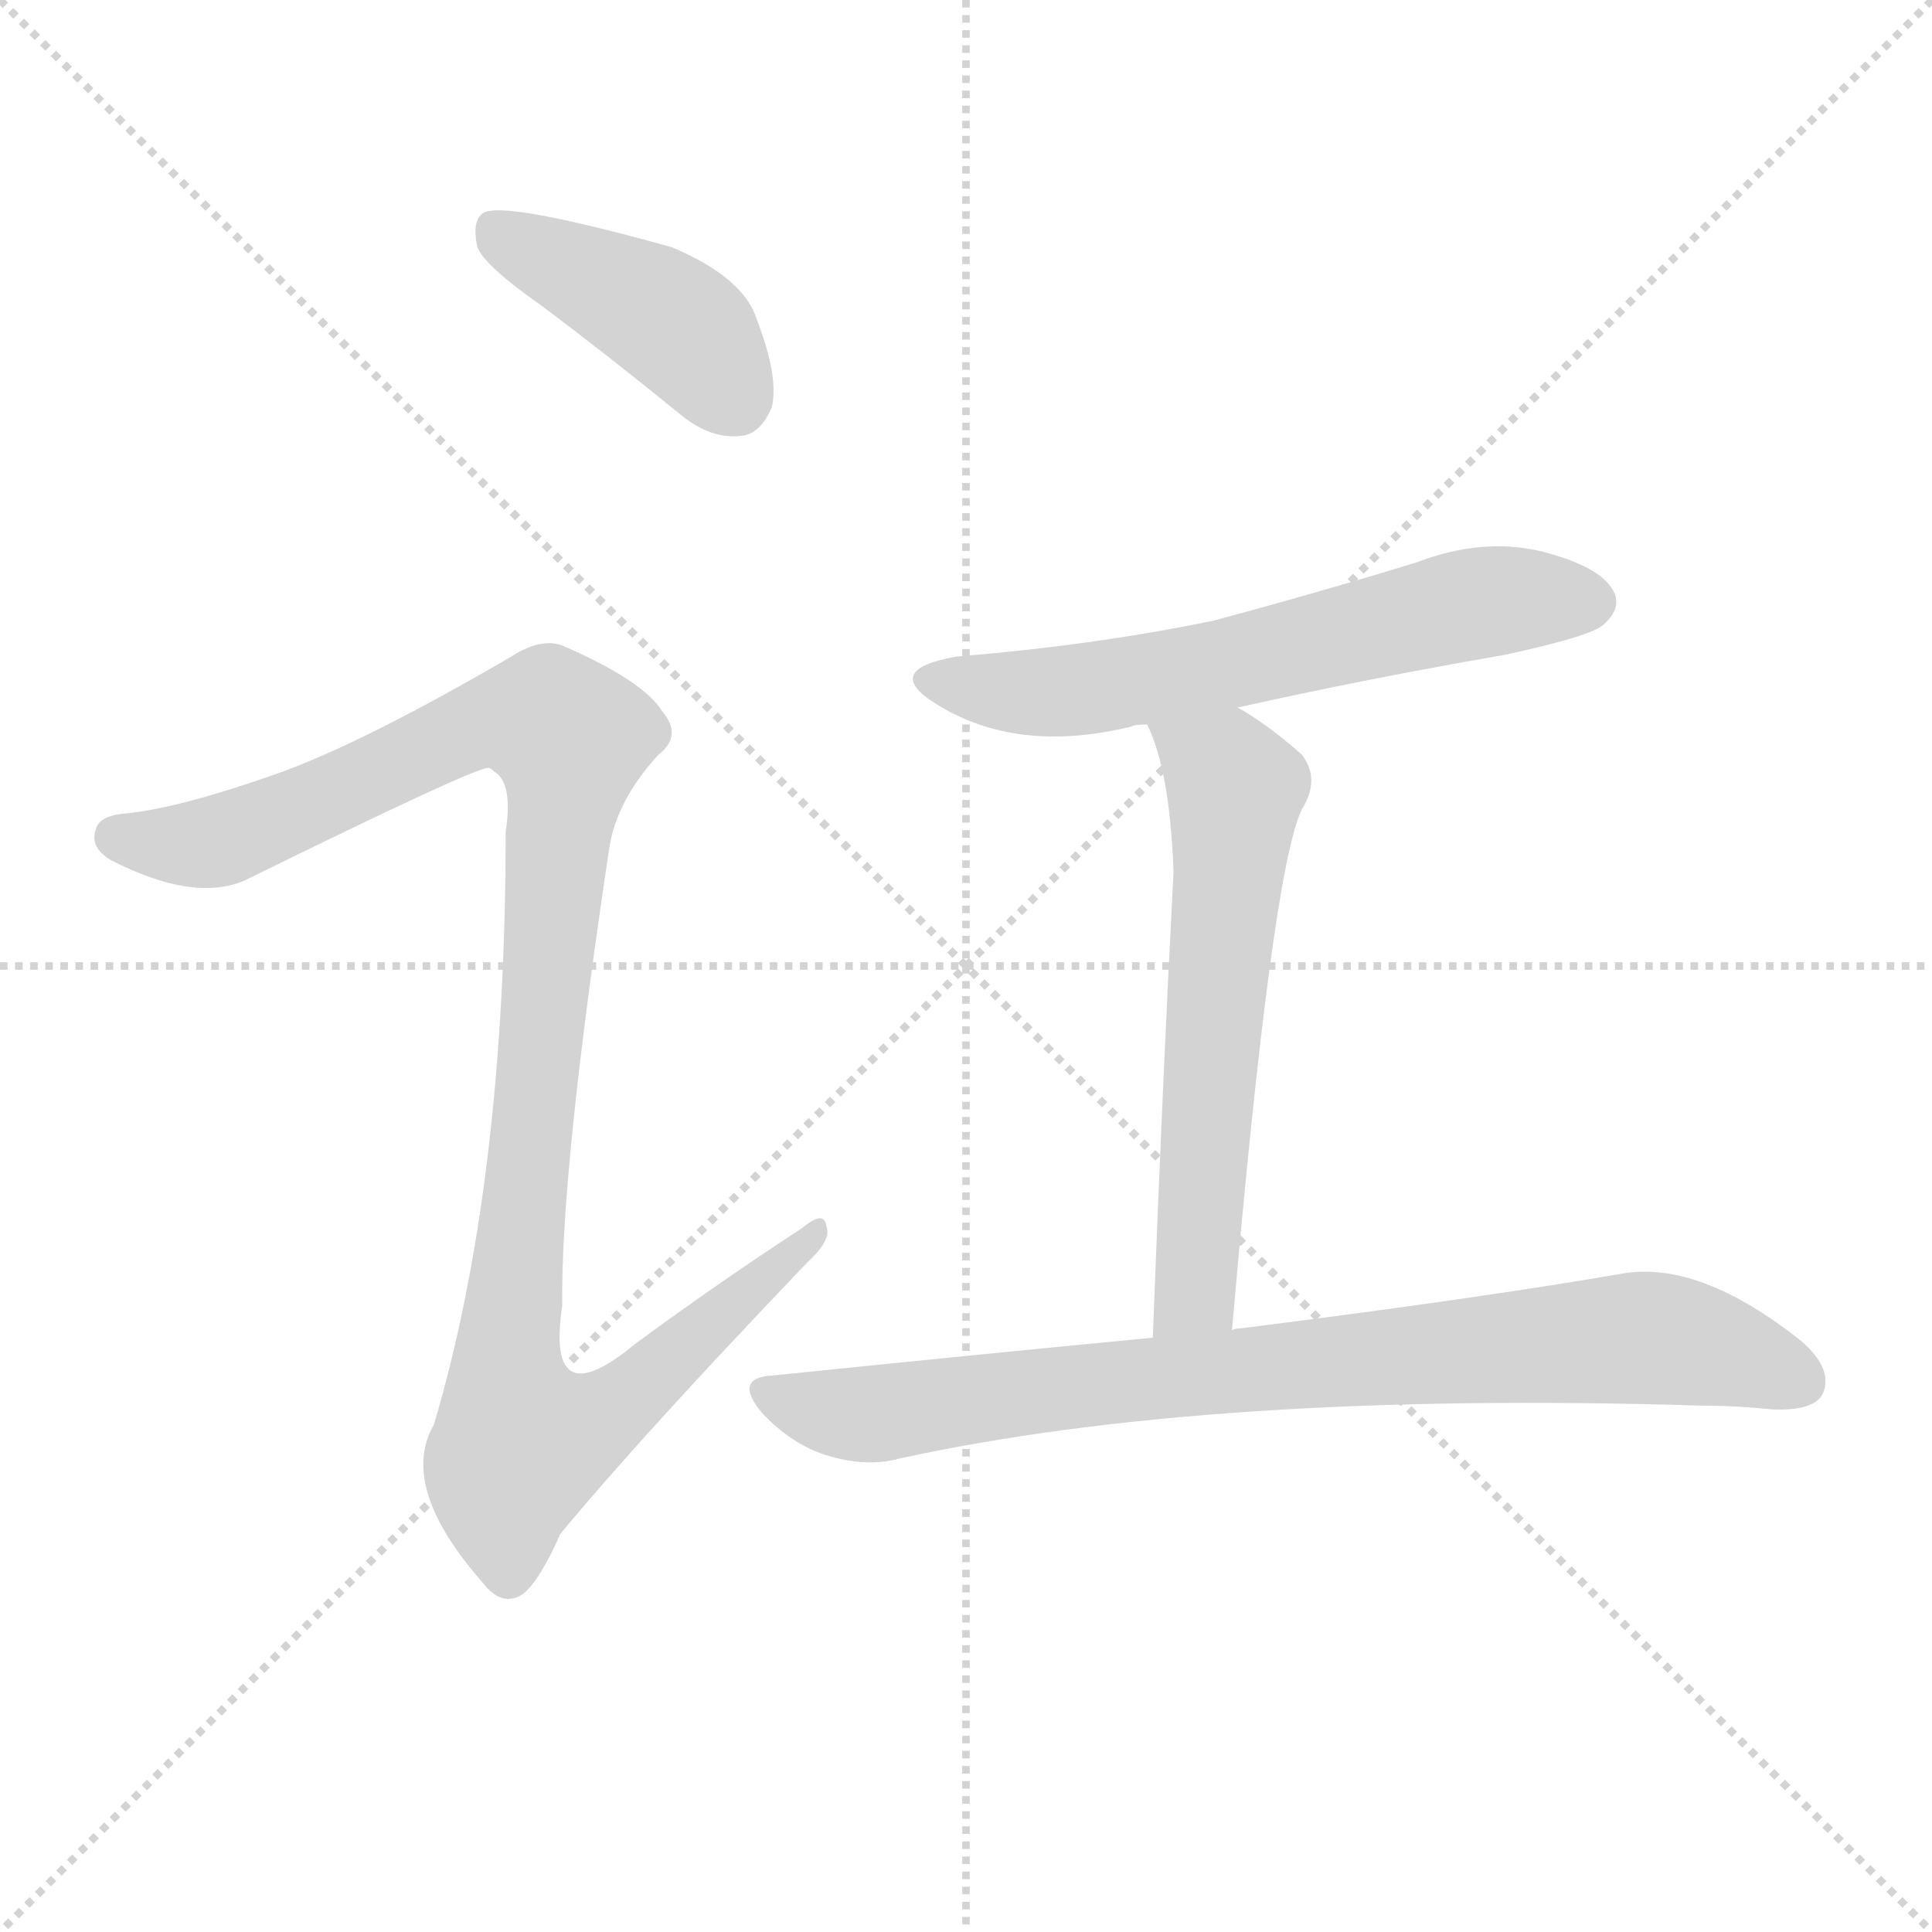
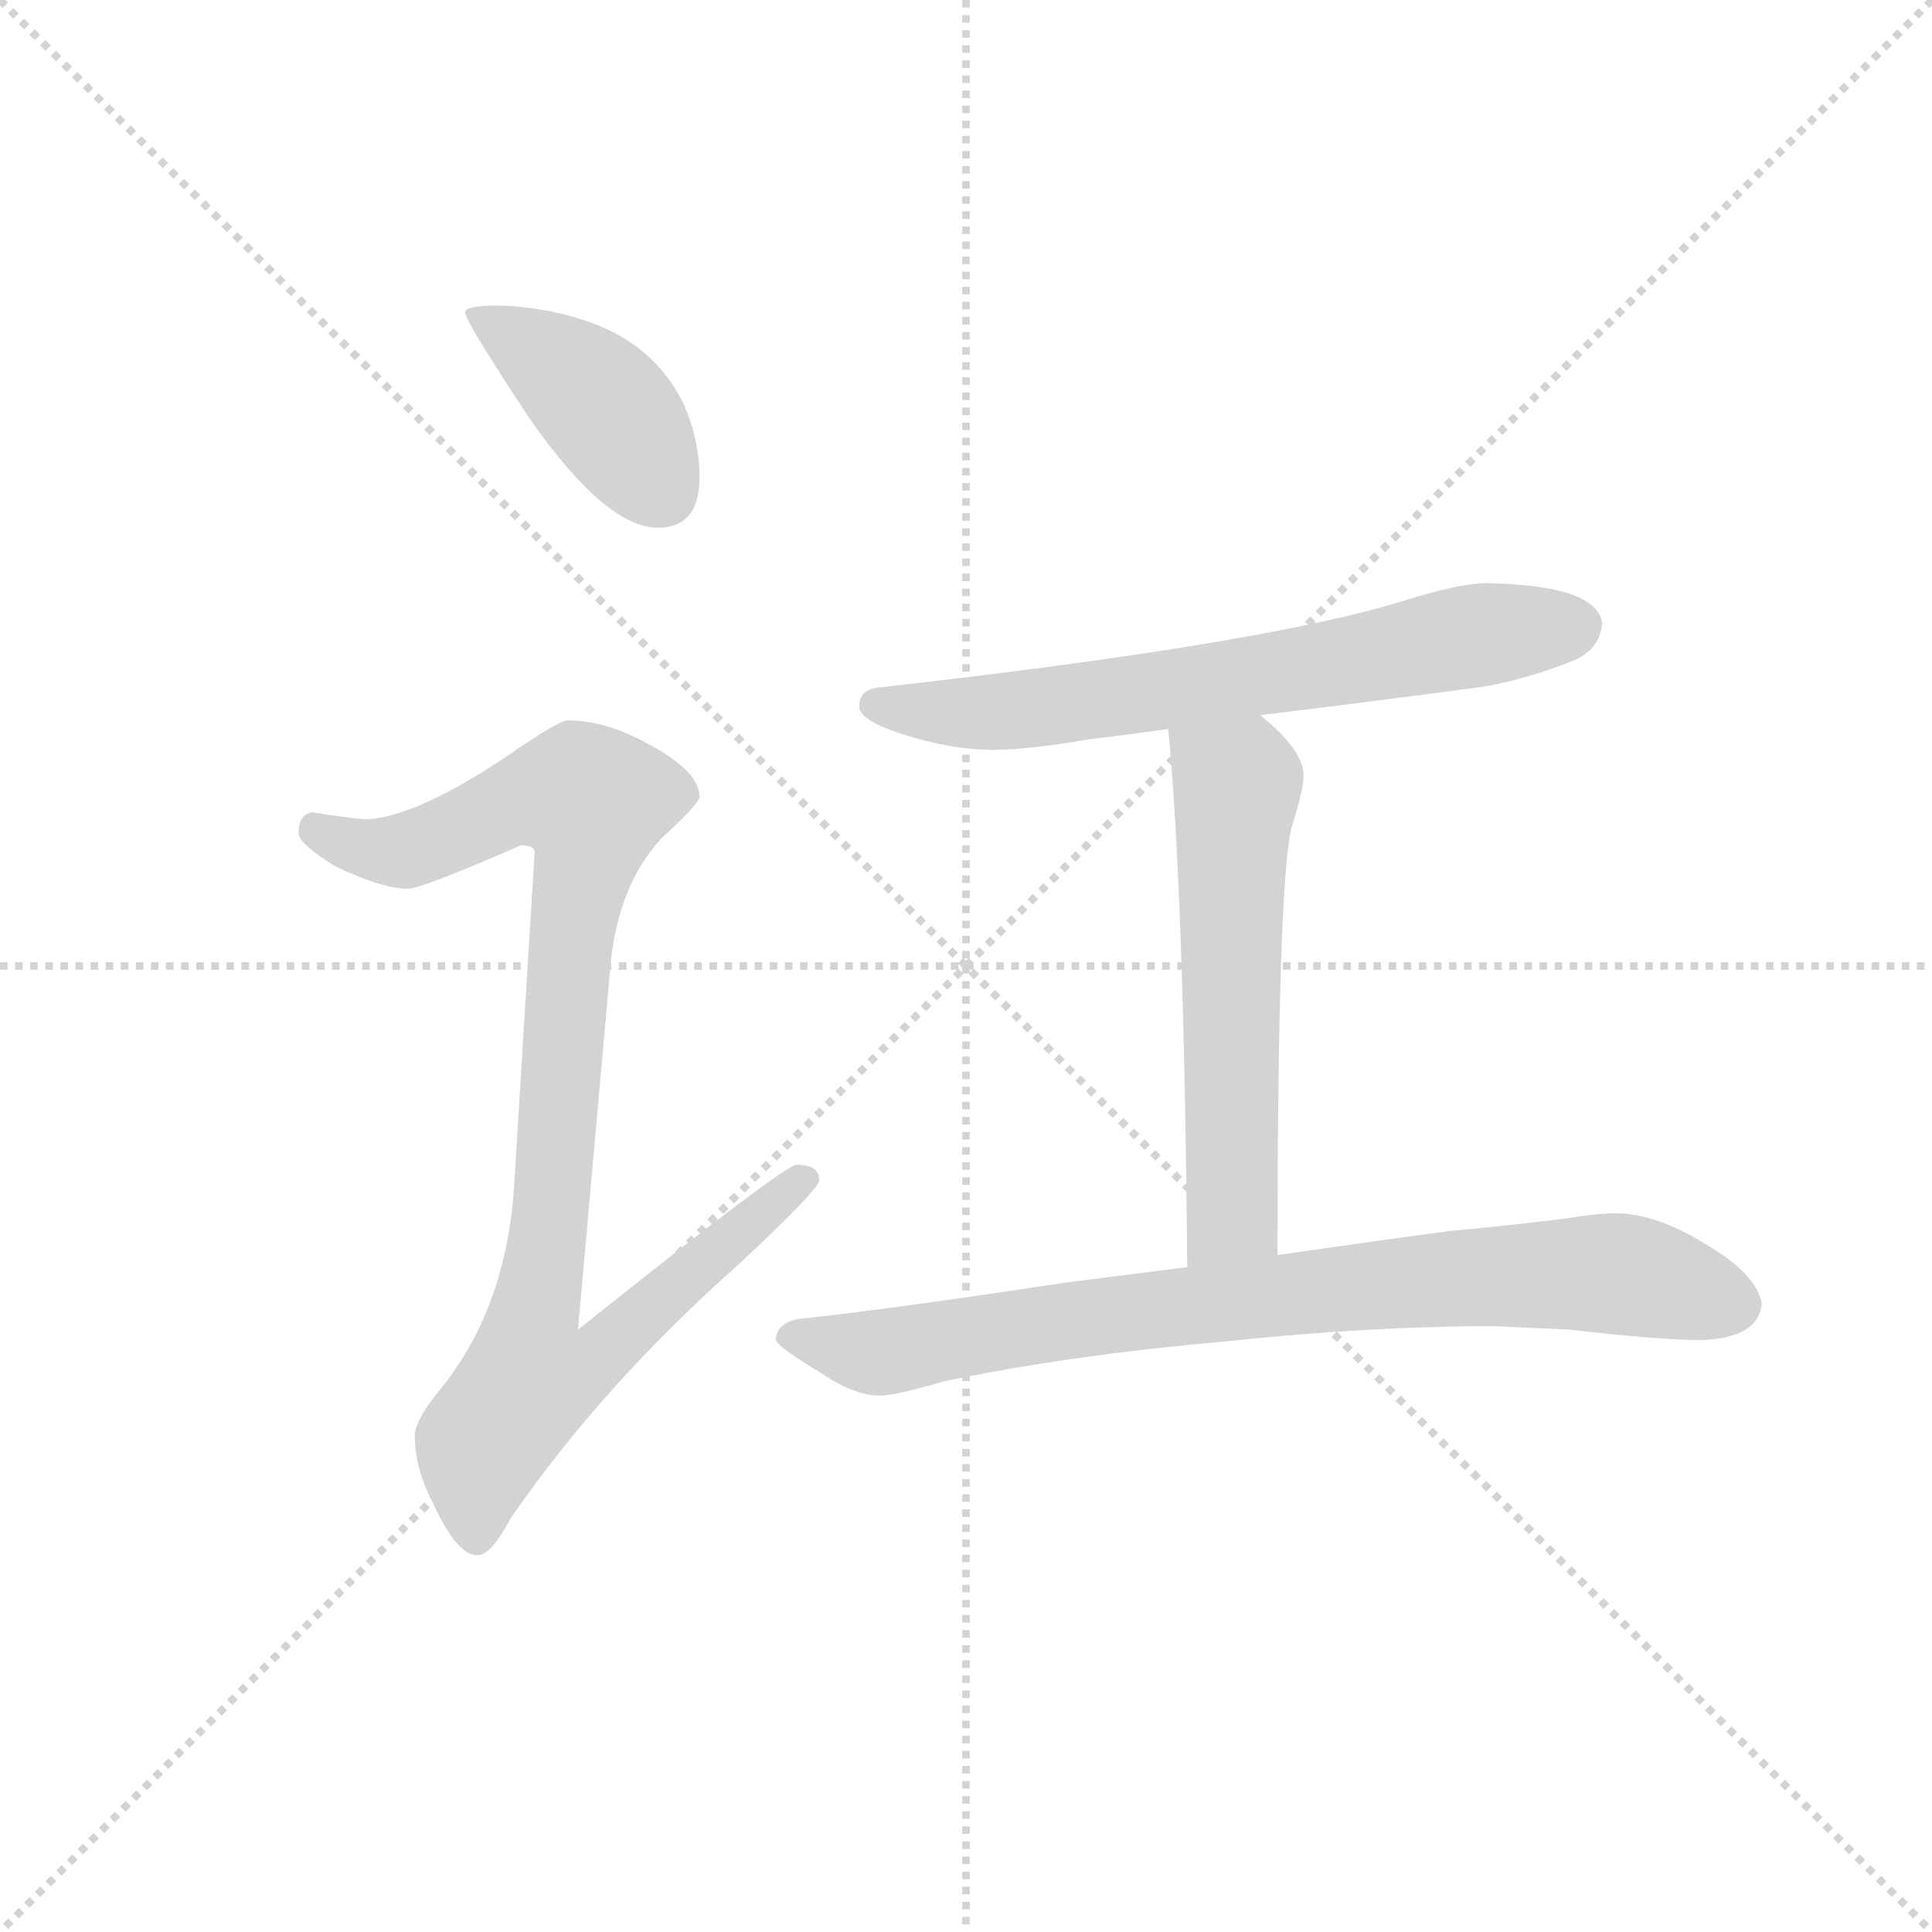
<svg xmlns="http://www.w3.org/2000/svg" version="1.1" viewBox="0 0 1024 1024">
  <g stroke="lightgray" stroke-dasharray="1,1" stroke-width="1" transform="scale(4, 4)">
    <line x1="0" y1="0" x2="256" y2="256" />
    <line x1="256" y1="0" x2="0" y2="256" />
    <line x1="128" y1="0" x2="128" y2="256" />
    <line x1="0" y1="128" x2="256" y2="128" />
  </g>
-   <g transform="scale(1, -1) translate(0, -900)">
+   <g transform="scale(0.92, -0.92) translate(60, -830)">
    <style type="text/css">
      
        @keyframes keyframes0 {
          from {
            stroke: blue;
-             stroke-dashoffset: 416;
+             stroke-dashoffset: 408;
            stroke-width: 128;
          }
-           58% {
+           57% {
            animation-timing-function: step-end;
            stroke: blue;
            stroke-dashoffset: 0;
            stroke-width: 128;
          }
          to {
            stroke: black;
            stroke-width: 1024;
          }
        }
        #make-me-a-hanzi-animation-0 {
-           animation: keyframes0 0.589s both;
+           animation: keyframes0 0.582s both;
          animation-delay: 0s;
          animation-timing-function: linear;
        }
      
        @keyframes keyframes1 {
          from {
            stroke: blue;
-             stroke-dashoffset: 1082;
+             stroke-dashoffset: 925;
            stroke-width: 128;
          }
-           78% {
+           75% {
            animation-timing-function: step-end;
            stroke: blue;
            stroke-dashoffset: 0;
            stroke-width: 128;
          }
          to {
            stroke: black;
            stroke-width: 1024;
          }
        }
        #make-me-a-hanzi-animation-1 {
-           animation: keyframes1 1.131s both;
-           animation-delay: 0.589s;
+           animation: keyframes1 1.003s both;
+           animation-delay: 0.582s;
          animation-timing-function: linear;
        }
      
        @keyframes keyframes2 {
          from {
            stroke: blue;
-             stroke-dashoffset: 607;
+             stroke-dashoffset: 664;
            stroke-width: 128;
          }
-           66% {
+           68% {
            animation-timing-function: step-end;
            stroke: blue;
            stroke-dashoffset: 0;
            stroke-width: 128;
          }
          to {
            stroke: black;
            stroke-width: 1024;
          }
        }
        #make-me-a-hanzi-animation-2 {
-           animation: keyframes2 0.744s both;
-           animation-delay: 1.719s;
+           animation: keyframes2 0.79s both;
+           animation-delay: 1.585s;
          animation-timing-function: linear;
        }
      
        @keyframes keyframes3 {
          from {
            stroke: blue;
-             stroke-dashoffset: 597;
+             stroke-dashoffset: 575;
            stroke-width: 128;
          }
-           66% {
+           65% {
            animation-timing-function: step-end;
            stroke: blue;
            stroke-dashoffset: 0;
            stroke-width: 128;
          }
          to {
            stroke: black;
            stroke-width: 1024;
          }
        }
        #make-me-a-hanzi-animation-3 {
-           animation: keyframes3 0.736s both;
-           animation-delay: 2.463s;
+           animation: keyframes3 0.718s both;
+           animation-delay: 2.375s;
          animation-timing-function: linear;
        }
      
        @keyframes keyframes4 {
          from {
            stroke: blue;
-             stroke-dashoffset: 810;
+             stroke-dashoffset: 808;
            stroke-width: 128;
          }
-           73% {
+           72% {
            animation-timing-function: step-end;
            stroke: blue;
            stroke-dashoffset: 0;
            stroke-width: 128;
          }
          to {
            stroke: black;
            stroke-width: 1024;
          }
        }
        #make-me-a-hanzi-animation-4 {
-           animation: keyframes4 0.909s both;
-           animation-delay: 3.199s;
+           animation: keyframes4 0.908s both;
+           animation-delay: 3.093s;
          animation-timing-function: linear;
        }
      
    </style>
-     <path d="M 287 738 Q 323 711 361 680 Q 377 667 393 669 Q 403 670 409 684 Q 413 700 401 731 Q 394 753 356 769 Q 266 794 256 787 Q 250 783 253 769 Q 257 759 287 738 Z" fill="lightgray" />
-     <path d="M 147 490 Q 96 472 68 469 Q 53 468 51 461 Q 47 451 59 444 Q 102 422 129 433 Q 253 494 259 493 Q 260 493 262 491 Q 272 485 268 459 Q 268 273 230 145 Q 211 112 256 61 Q 266 48 277 55 Q 286 62 297 87 Q 340 139 428 231 Q 441 243 438 250 Q 437 259 425 249 Q 382 221 337 188 Q 289 148 298 208 Q 297 278 323 451 Q 327 476 349 500 Q 362 510 351 523 Q 341 539 300 557 Q 288 563 271 552 Q 192 506 147 490 Z" fill="lightgray" />
-     <path d="M 656 525 Q 723 540 798 553 Q 844 563 850 569 Q 860 578 855 587 Q 848 600 816 608 Q 785 615 751 602 Q 699 586 643 571 Q 580 558 507 552 Q 467 545 496 527 Q 539 500 600 515 Q 601 516 608 516 L 656 525 Z" fill="lightgray" />
-     <path d="M 653 195 Q 674 438 690 471 Q 700 487 690 500 Q 672 516 656 525 C 630 541 597 544 608 516 Q 620 492 622 438 Q 616 323 611 191 C 610 161 650 165 653 195 Z" fill="lightgray" />
-     <path d="M 611 191 Q 517 182 410 171 Q 388 170 404 151 Q 419 135 437 129 Q 459 122 477 127 Q 642 163 901 155 Q 920 155 939 153 Q 961 152 966 161 Q 972 174 955 189 Q 901 232 860 225 Q 785 212 658 196 Q 655 196 653 195 L 611 191 Z" fill="lightgray" />
+     <path d="M 227 654 Q 208 654 208 650 Q 208 645 245 589 Q 289 526 319 526 Q 343 526 343 555 Q 343 576 334 597 Q 319 628 286 642 Q 259 653 227 654 Z" fill="lightgray" />
+     <path d="M 267 415 Q 262 415 233 395 Q 181 360 152 358 Q 145 358 120 362 Q 112 361 112 350 Q 112 344 133 331 Q 160 318 175 318 Q 183 318 240 343 Q 248 343 248 339 L 236 144 Q 231 76 194 30 Q 179 12 179 3 Q 179 -16 189 -35 Q 203 -66 215 -66 Q 223 -66 234 -45 Q 287 32 366 102 Q 412 145 412 150 Q 412 159 399 159 Q 392 159 273 64 L 292 277 Q 297 321 321 347 Q 343 367 343 371 Q 343 385 316 400 Q 290 415 267 415 Z" fill="lightgray" />
+     <path d="M 796 494 Q 781 494 749 484 Q 669 459 447 434 Q 435 433 435 423 Q 435 415 460 407 Q 488 398 512 398 Q 532 398 567 404 Q 584 406 613 410 L 666 418 Q 716 424 792 434 Q 818 438 848 450 Q 862 457 863 471 Q 860 493 796 494 Z" fill="lightgray" />
+     <path d="M 613 410 Q 622 319 624 100 C 624 70 676 77 676 107 Q 676 319 684 353 Q 691 375 691 383 Q 691 398 666 418 C 643 438 610 440 613 410 Z" fill="lightgray" />
+     <path d="M 624 100 Q 592 96 553 91 Q 455 76 399 70 Q 387 67 387 58 Q 388 54 413 39 Q 432 26 447 26 Q 456 26 483 34 Q 554 49 644 57 Q 729 66 800 66 L 844 64 Q 896 58 920 58 Q 953 59 955 79 Q 952 96 923 113 Q 894 131 871 131 Q 860 131 842 128 Q 810 124 777 121 Q 753 118 676 107 L 624 100 Z" fill="lightgray" />
    <clipPath id="make-me-a-hanzi-clip-0">
-       <path d="M 287 738 Q 323 711 361 680 Q 377 667 393 669 Q 403 670 409 684 Q 413 700 401 731 Q 394 753 356 769 Q 266 794 256 787 Q 250 783 253 769 Q 257 759 287 738 Z" />
+       <path d="M 227 654 Q 208 654 208 650 Q 208 645 245 589 Q 289 526 319 526 Q 343 526 343 555 Q 343 576 334 597 Q 319 628 286 642 Q 259 653 227 654 Z" />
    </clipPath>
-     <path clip-path="url(#make-me-a-hanzi-clip-0)" d="M 261 780 L 360 727 L 389 689" fill="none" id="make-me-a-hanzi-animation-0" stroke-dasharray="288 576" stroke-linecap="round" />
+     <path clip-path="url(#make-me-a-hanzi-clip-0)" d="M 212 649 L 283 601 L 321 547" fill="none" id="make-me-a-hanzi-animation-0" stroke-dasharray="280 560" stroke-linecap="round" />
    <clipPath id="make-me-a-hanzi-clip-1">
-       <path d="M 147 490 Q 96 472 68 469 Q 53 468 51 461 Q 47 451 59 444 Q 102 422 129 433 Q 253 494 259 493 Q 260 493 262 491 Q 272 485 268 459 Q 268 273 230 145 Q 211 112 256 61 Q 266 48 277 55 Q 286 62 297 87 Q 340 139 428 231 Q 441 243 438 250 Q 437 259 425 249 Q 382 221 337 188 Q 289 148 298 208 Q 297 278 323 451 Q 327 476 349 500 Q 362 510 351 523 Q 341 539 300 557 Q 288 563 271 552 Q 192 506 147 490 Z" />
+       <path d="M 267 415 Q 262 415 233 395 Q 181 360 152 358 Q 145 358 120 362 Q 112 361 112 350 Q 112 344 133 331 Q 160 318 175 318 Q 183 318 240 343 Q 248 343 248 339 L 236 144 Q 231 76 194 30 Q 179 12 179 3 Q 179 -16 189 -35 Q 203 -66 215 -66 Q 223 -66 234 -45 Q 287 32 366 102 Q 412 145 412 150 Q 412 159 399 159 Q 392 159 273 64 L 292 277 Q 297 321 321 347 Q 343 367 343 371 Q 343 385 316 400 Q 290 415 267 415 Z" />
    </clipPath>
-     <path clip-path="url(#make-me-a-hanzi-clip-1)" d="M 61 456 L 101 452 L 133 459 L 257 518 L 279 520 L 302 509 L 268 171 L 277 137 L 325 153 L 432 247" fill="none" id="make-me-a-hanzi-animation-1" stroke-dasharray="954 1908" stroke-linecap="round" />
+     <path clip-path="url(#make-me-a-hanzi-clip-1)" d="M 123 352 L 148 341 L 173 340 L 238 369 L 282 368 L 268 285 L 248 74 L 286 70 L 294 61 L 279 44 L 244 32 L 218 -2 L 215 -55" fill="none" id="make-me-a-hanzi-animation-1" stroke-dasharray="797 1594" stroke-linecap="round" />
    <clipPath id="make-me-a-hanzi-clip-2">
-       <path d="M 656 525 Q 723 540 798 553 Q 844 563 850 569 Q 860 578 855 587 Q 848 600 816 608 Q 785 615 751 602 Q 699 586 643 571 Q 580 558 507 552 Q 467 545 496 527 Q 539 500 600 515 Q 601 516 608 516 L 656 525 Z" />
+       <path d="M 796 494 Q 781 494 749 484 Q 669 459 447 434 Q 435 433 435 423 Q 435 415 460 407 Q 488 398 512 398 Q 532 398 567 404 Q 584 406 613 410 L 666 418 Q 716 424 792 434 Q 818 438 848 450 Q 862 457 863 471 Q 860 493 796 494 Z" />
    </clipPath>
-     <path clip-path="url(#make-me-a-hanzi-clip-2)" d="M 498 541 L 522 534 L 572 534 L 777 579 L 843 581" fill="none" id="make-me-a-hanzi-animation-2" stroke-dasharray="479 958" stroke-linecap="round" />
+     <path clip-path="url(#make-me-a-hanzi-clip-2)" d="M 444 424 L 496 419 L 555 424 L 848 469" fill="none" id="make-me-a-hanzi-animation-2" stroke-dasharray="536 1072" stroke-linecap="round" />
    <clipPath id="make-me-a-hanzi-clip-3">
-       <path d="M 653 195 Q 674 438 690 471 Q 700 487 690 500 Q 672 516 656 525 C 630 541 597 544 608 516 Q 620 492 622 438 Q 616 323 611 191 C 610 161 650 165 653 195 Z" />
+       <path d="M 613 410 Q 622 319 624 100 C 624 70 676 77 676 107 Q 676 319 684 353 Q 691 375 691 383 Q 691 398 666 418 C 643 438 610 440 613 410 Z" />
    </clipPath>
-     <path clip-path="url(#make-me-a-hanzi-clip-3)" d="M 615 513 L 655 482 L 636 236 L 630 211 L 617 199" fill="none" id="make-me-a-hanzi-animation-3" stroke-dasharray="469 938" stroke-linecap="round" />
+     <path clip-path="url(#make-me-a-hanzi-clip-3)" d="M 620 406 L 653 377 L 651 145 L 649 130 L 629 111" fill="none" id="make-me-a-hanzi-animation-3" stroke-dasharray="447 894" stroke-linecap="round" />
    <clipPath id="make-me-a-hanzi-clip-4">
-       <path d="M 611 191 Q 517 182 410 171 Q 388 170 404 151 Q 419 135 437 129 Q 459 122 477 127 Q 642 163 901 155 Q 920 155 939 153 Q 961 152 966 161 Q 972 174 955 189 Q 901 232 860 225 Q 785 212 658 196 Q 655 196 653 195 L 611 191 Z" />
+       <path d="M 624 100 Q 592 96 553 91 Q 455 76 399 70 Q 387 67 387 58 Q 388 54 413 39 Q 432 26 447 26 Q 456 26 483 34 Q 554 49 644 57 Q 729 66 800 66 L 844 64 Q 896 58 920 58 Q 953 59 955 79 Q 952 96 923 113 Q 894 131 871 131 Q 860 131 842 128 Q 810 124 777 121 Q 753 118 676 107 L 624 100 Z" />
    </clipPath>
-     <path clip-path="url(#make-me-a-hanzi-clip-4)" d="M 407 161 L 459 150 L 689 178 L 869 191 L 908 185 L 954 168" fill="none" id="make-me-a-hanzi-animation-4" stroke-dasharray="682 1364" stroke-linecap="round" />
+     <path clip-path="url(#make-me-a-hanzi-clip-4)" d="M 393 60 L 445 51 L 578 73 L 800 95 L 874 96 L 939 79" fill="none" id="make-me-a-hanzi-animation-4" stroke-dasharray="680 1360" stroke-linecap="round" />
  </g>
</svg>
